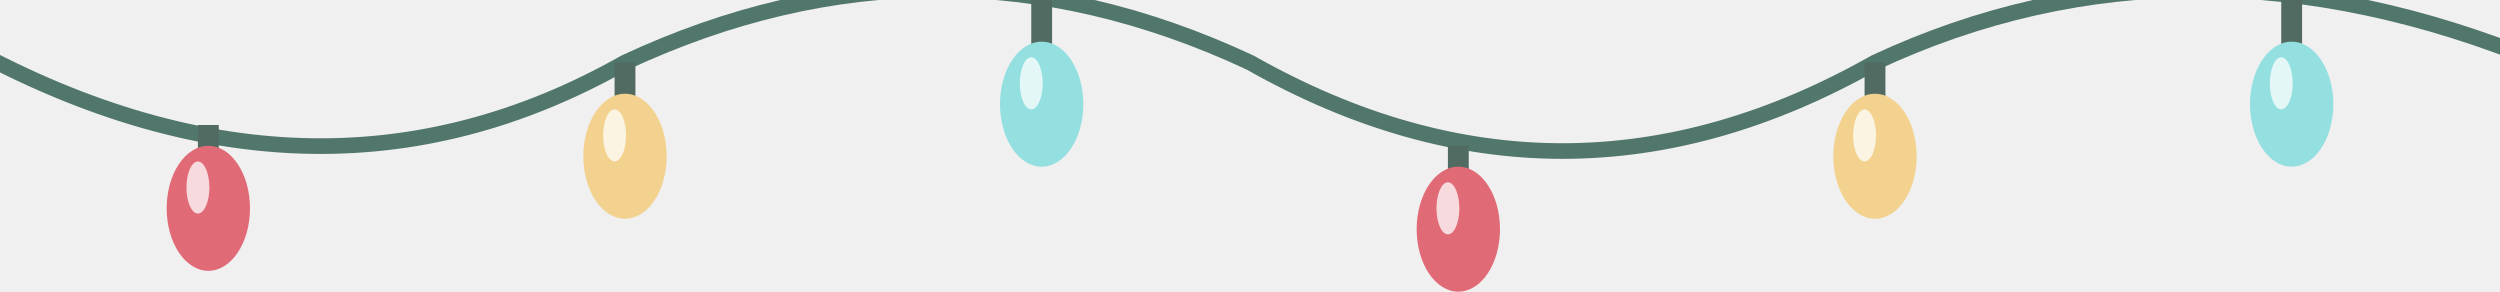
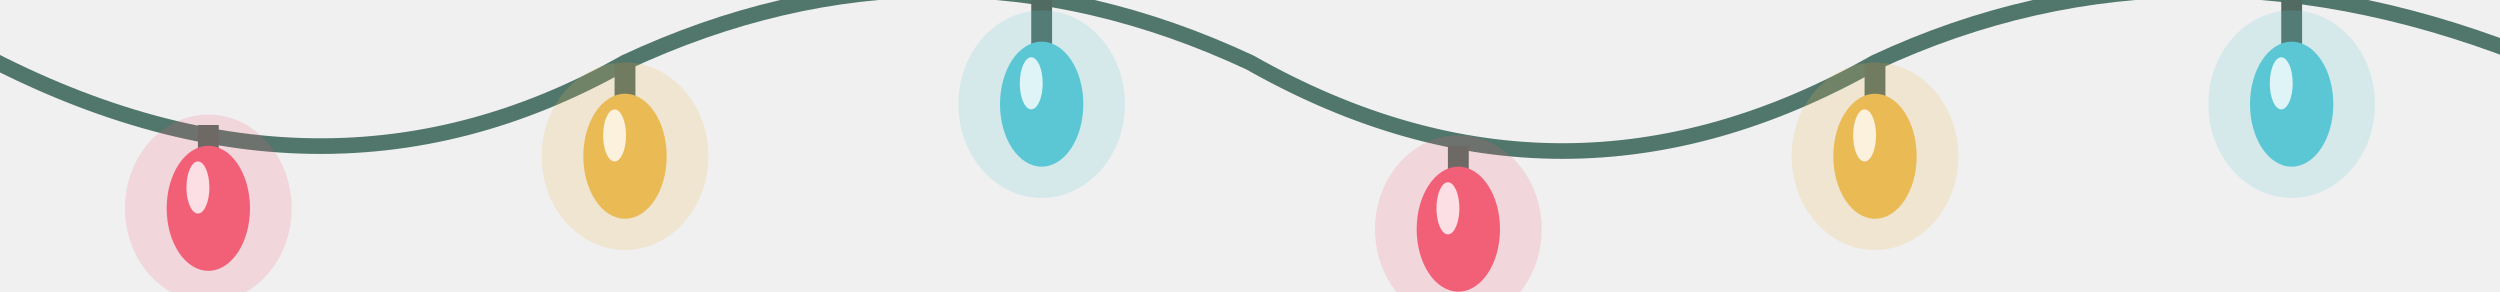
<svg xmlns="http://www.w3.org/2000/svg" width="240" height="28" viewBox="0 0 240 28">
+   <style>
+     .bulbs { animation:bulb-glow 2.8s ease-in-out infinite; }
+     .bulbs-gold { animation-duration:3.2s; animation-delay:-1.4s; }
+     .bulbs-ice { animation-duration:3s; animation-delay:-.8s; }
+     @keyframes bulb-glow { 0%,100% {opacity:.2} 50% {opacity:1} }
+     @media(prefers-reduced-motion:reduce) { .bulbs {animation:none;opacity:1} }
+   </style>
  <path d="M-4 4Q30 23 60 6Q90-8 120 6Q150 23 180 6Q210-8 244 6" fill="none" stroke="#51766b" stroke-width="1.5" />
  <g stroke="#526b62" stroke-width="2">
    <path d="M20 12v4m40-10v5m40-11v6m40 8v4m40-12v5m40-11v6" />
  </g>
-   <g fill="#e16a77">
+   <g class="bulbs" fill="#f26078">
+     <g opacity=".18">
+       <ellipse cx="20" cy="20" rx="8" ry="9" />
+       <ellipse cx="140" cy="22" rx="8" ry="9" />
+     </g>
    <ellipse cx="20" cy="20" rx="4" ry="6" />
    <ellipse cx="140" cy="22" rx="4" ry="6" />
+     <g fill="#fff" opacity=".8">
+       <ellipse cx="19" cy="18" rx="1.1" ry="2.5" />
+       <ellipse cx="139" cy="20" rx="1.1" ry="2.5" />
+     </g>
  </g>
-   <g fill="#f2d28e">
+   <g class="bulbs bulbs-gold" fill="#eaba55">
+     <g opacity=".2">
+       <ellipse cx="60" cy="15" rx="8" ry="9" />
+       <ellipse cx="180" cy="15" rx="8" ry="9" />
+     </g>
    <ellipse cx="60" cy="15" rx="4" ry="6" />
    <ellipse cx="180" cy="15" rx="4" ry="6" />
+     <g fill="#fff" opacity=".8">
+       <ellipse cx="59" cy="13" rx="1.1" ry="2.5" />
+       <ellipse cx="179" cy="13" rx="1.1" ry="2.5" />
+     </g>
  </g>
-   <g fill="#94dfe0">
+   <g class="bulbs bulbs-ice" fill="#5bc7d5">
+     <g opacity=".18">
+       <ellipse cx="100" cy="10" rx="8" ry="9" />
+       <ellipse cx="220" cy="10" rx="8" ry="9" />
+     </g>
    <ellipse cx="100" cy="10" rx="4" ry="6" />
    <ellipse cx="220" cy="10" rx="4" ry="6" />
-   </g>
-   <g fill="#fff" opacity=".75">
-     <ellipse cx="19" cy="18" rx="1.1" ry="2.5" />
-     <ellipse cx="59" cy="13" rx="1.1" ry="2.5" />
-     <ellipse cx="99" cy="8" rx="1.1" ry="2.5" />
-     <ellipse cx="139" cy="20" rx="1.1" ry="2.5" />
-     <ellipse cx="179" cy="13" rx="1.1" ry="2.5" />
-     <ellipse cx="219" cy="8" rx="1.1" ry="2.5" />
+     <g fill="#fff" opacity=".8">
+       <ellipse cx="99" cy="8" rx="1.1" ry="2.5" />
+       <ellipse cx="219" cy="8" rx="1.1" ry="2.5" />
+     </g>
  </g>
</svg>
